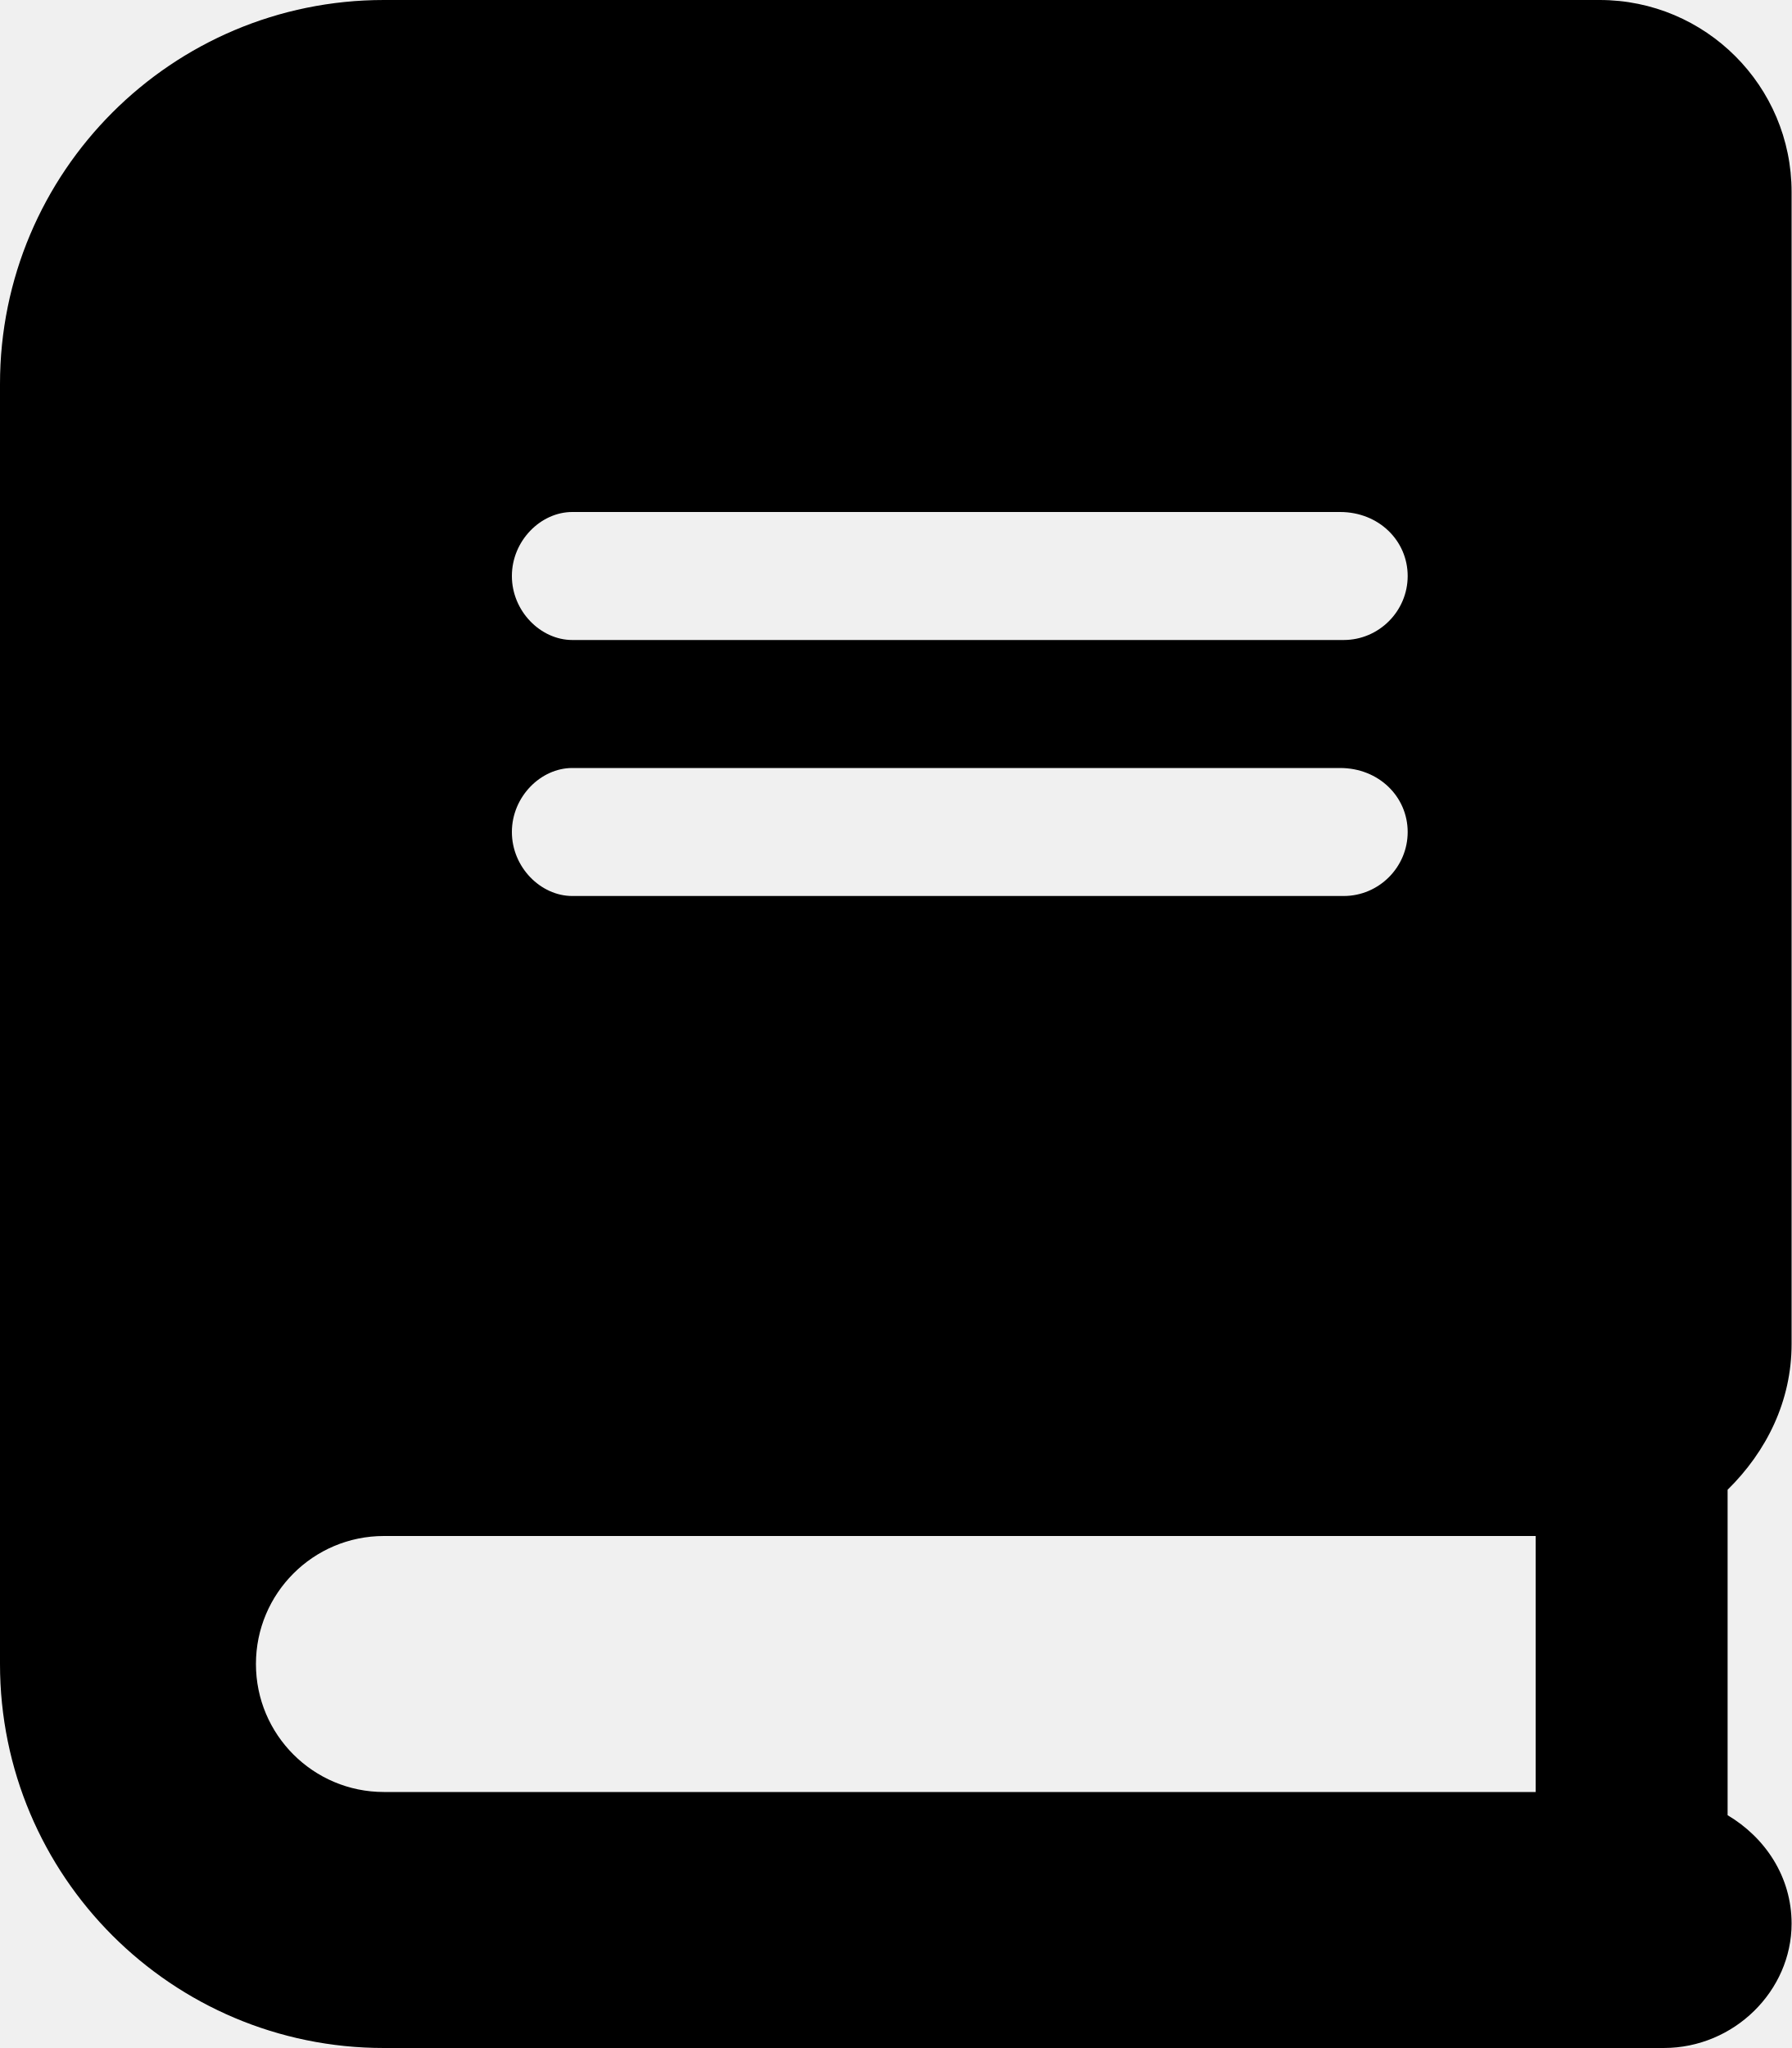
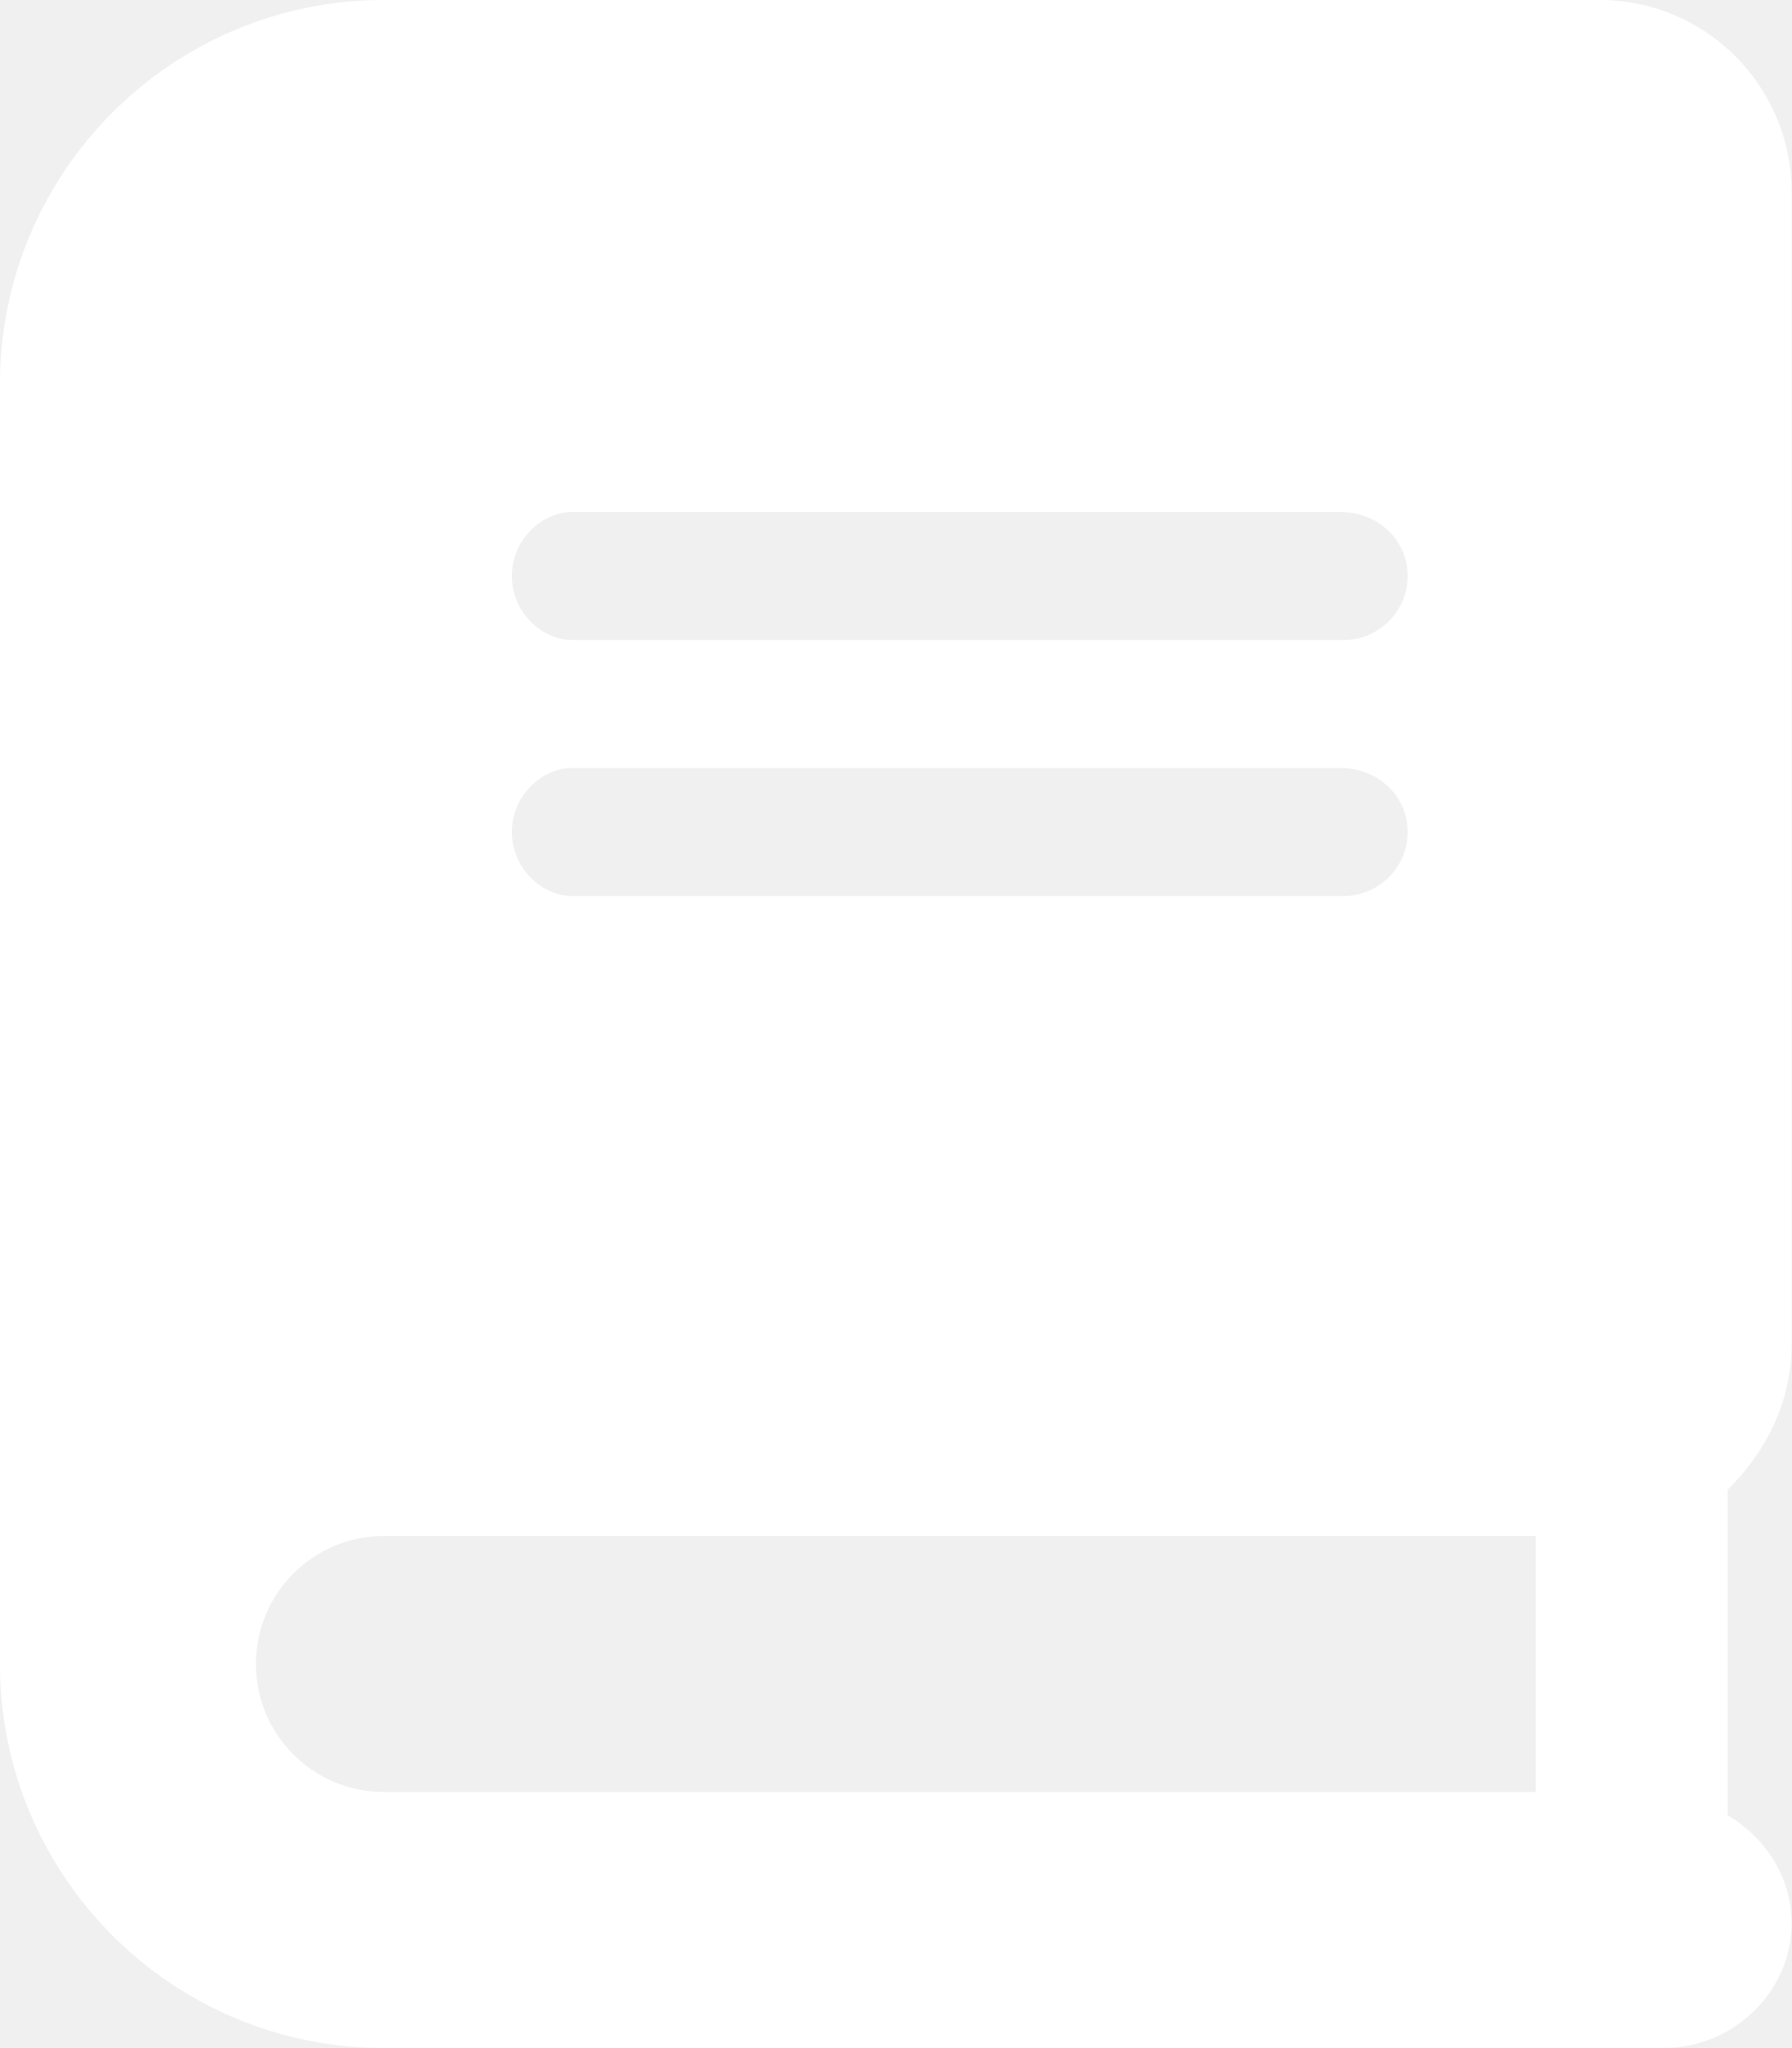
<svg xmlns="http://www.w3.org/2000/svg" viewBox="0 0 448 512">
-   <path d="M448 336v-288C448 21.49 426.5 0 400 0H96C42.98 0 0 42.98 0 96v320c0 53.02 42.98 96 96 96h320c17.67 0 32-14.33 32-31.1c0-11.72-6.607-21.52-16-27.1v-81.36C441.8 362.8 448 350.2 448 336zM143.1 128h192C344.8 128 352 135.2 352 144C352 152.8 344.8 160 336 160H143.1C135.2 160 128 152.8 128 144C128 135.2 135.2 128 143.1 128zM143.1 192h192C344.8 192 352 199.2 352 208C352 216.8 344.8 224 336 224H143.1C135.2 224 128 216.8 128 208C128 199.2 135.2 192 143.1 192zM384 448H96c-17.67 0-32-14.33-32-32c0-17.67 14.33-32 32-32h288V448z" />
+   <path fill="white" d="M448 336v-288C448 21.49 426.5 0 400 0H96C42.98 0 0 42.98 0 96v320c0 53.02 42.98 96 96 96h320c17.67 0 32-14.33 32-31.1c0-11.72-6.607-21.52-16-27.1v-81.36C441.8 362.8 448 350.2 448 336zM143.1 128h192C344.8 128 352 135.2 352 144C352 152.8 344.8 160 336 160H143.1C135.2 160 128 152.8 128 144C128 135.2 135.2 128 143.1 128zM143.1 192h192C344.8 192 352 199.2 352 208C352 216.8 344.8 224 336 224H143.1C135.2 224 128 216.8 128 208C128 199.2 135.2 192 143.1 192zM384 448H96c-17.67 0-32-14.33-32-32c0-17.67 14.33-32 32-32h288V448z" />
</svg>
